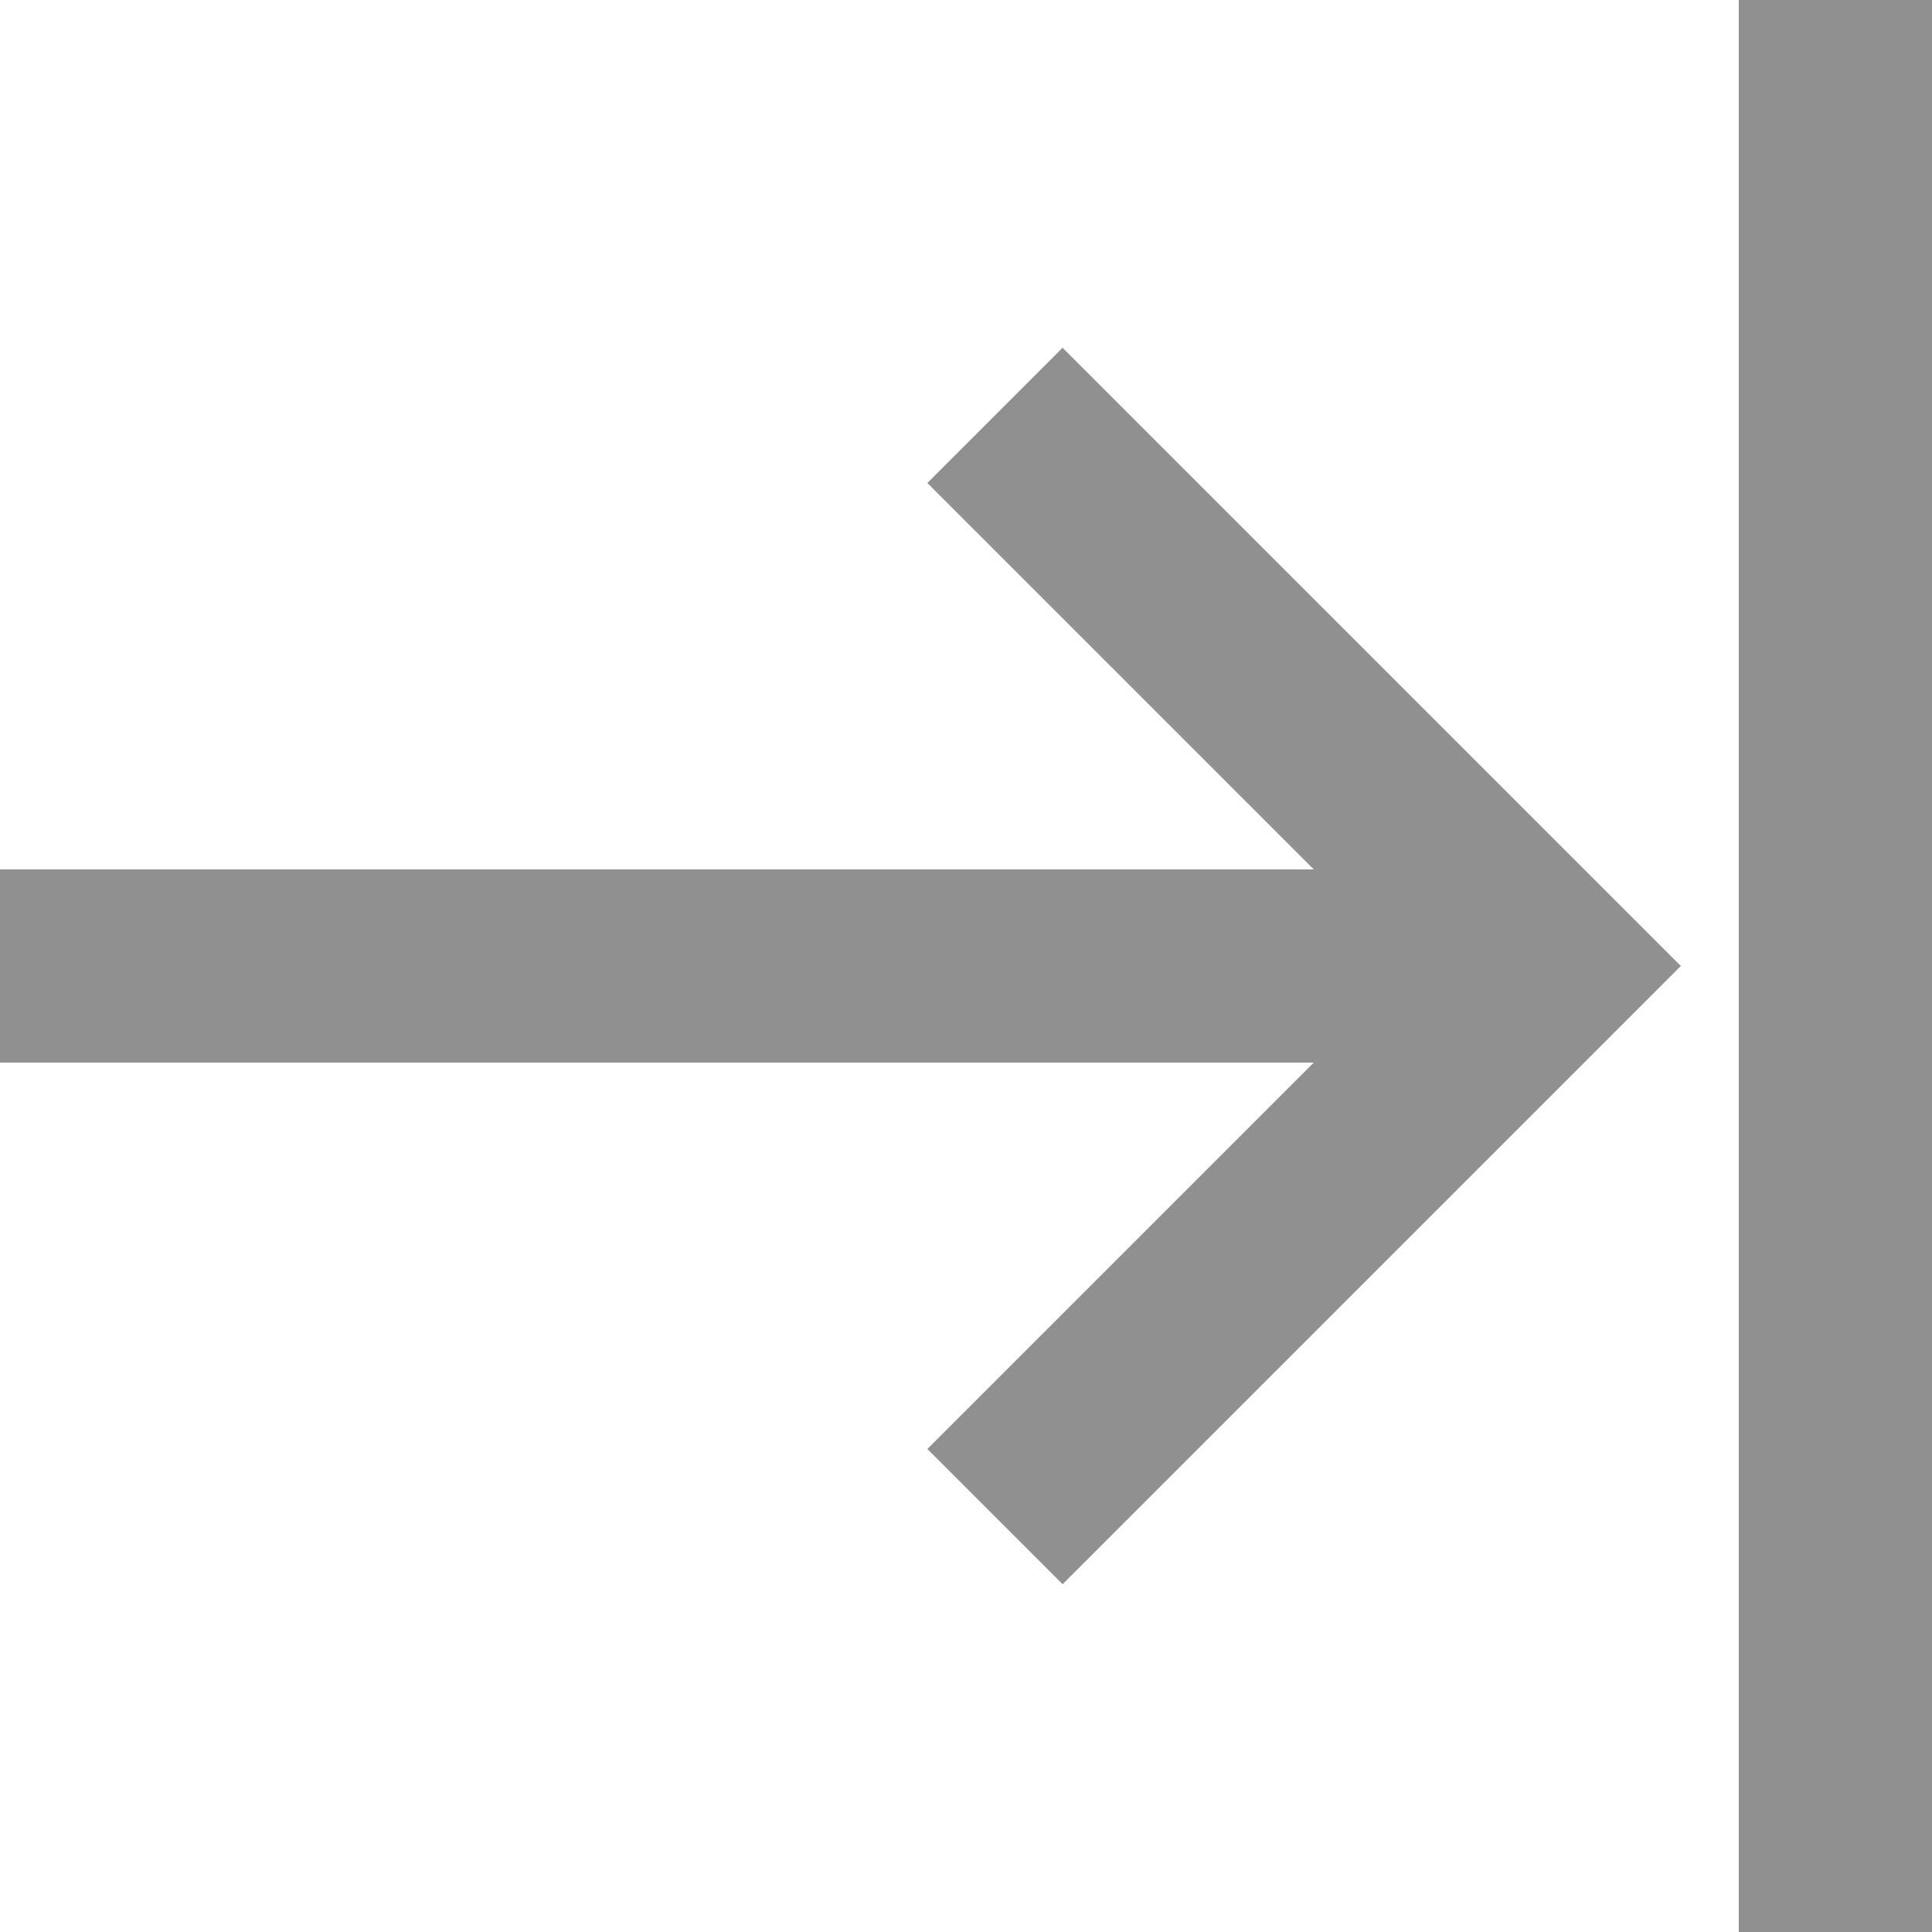
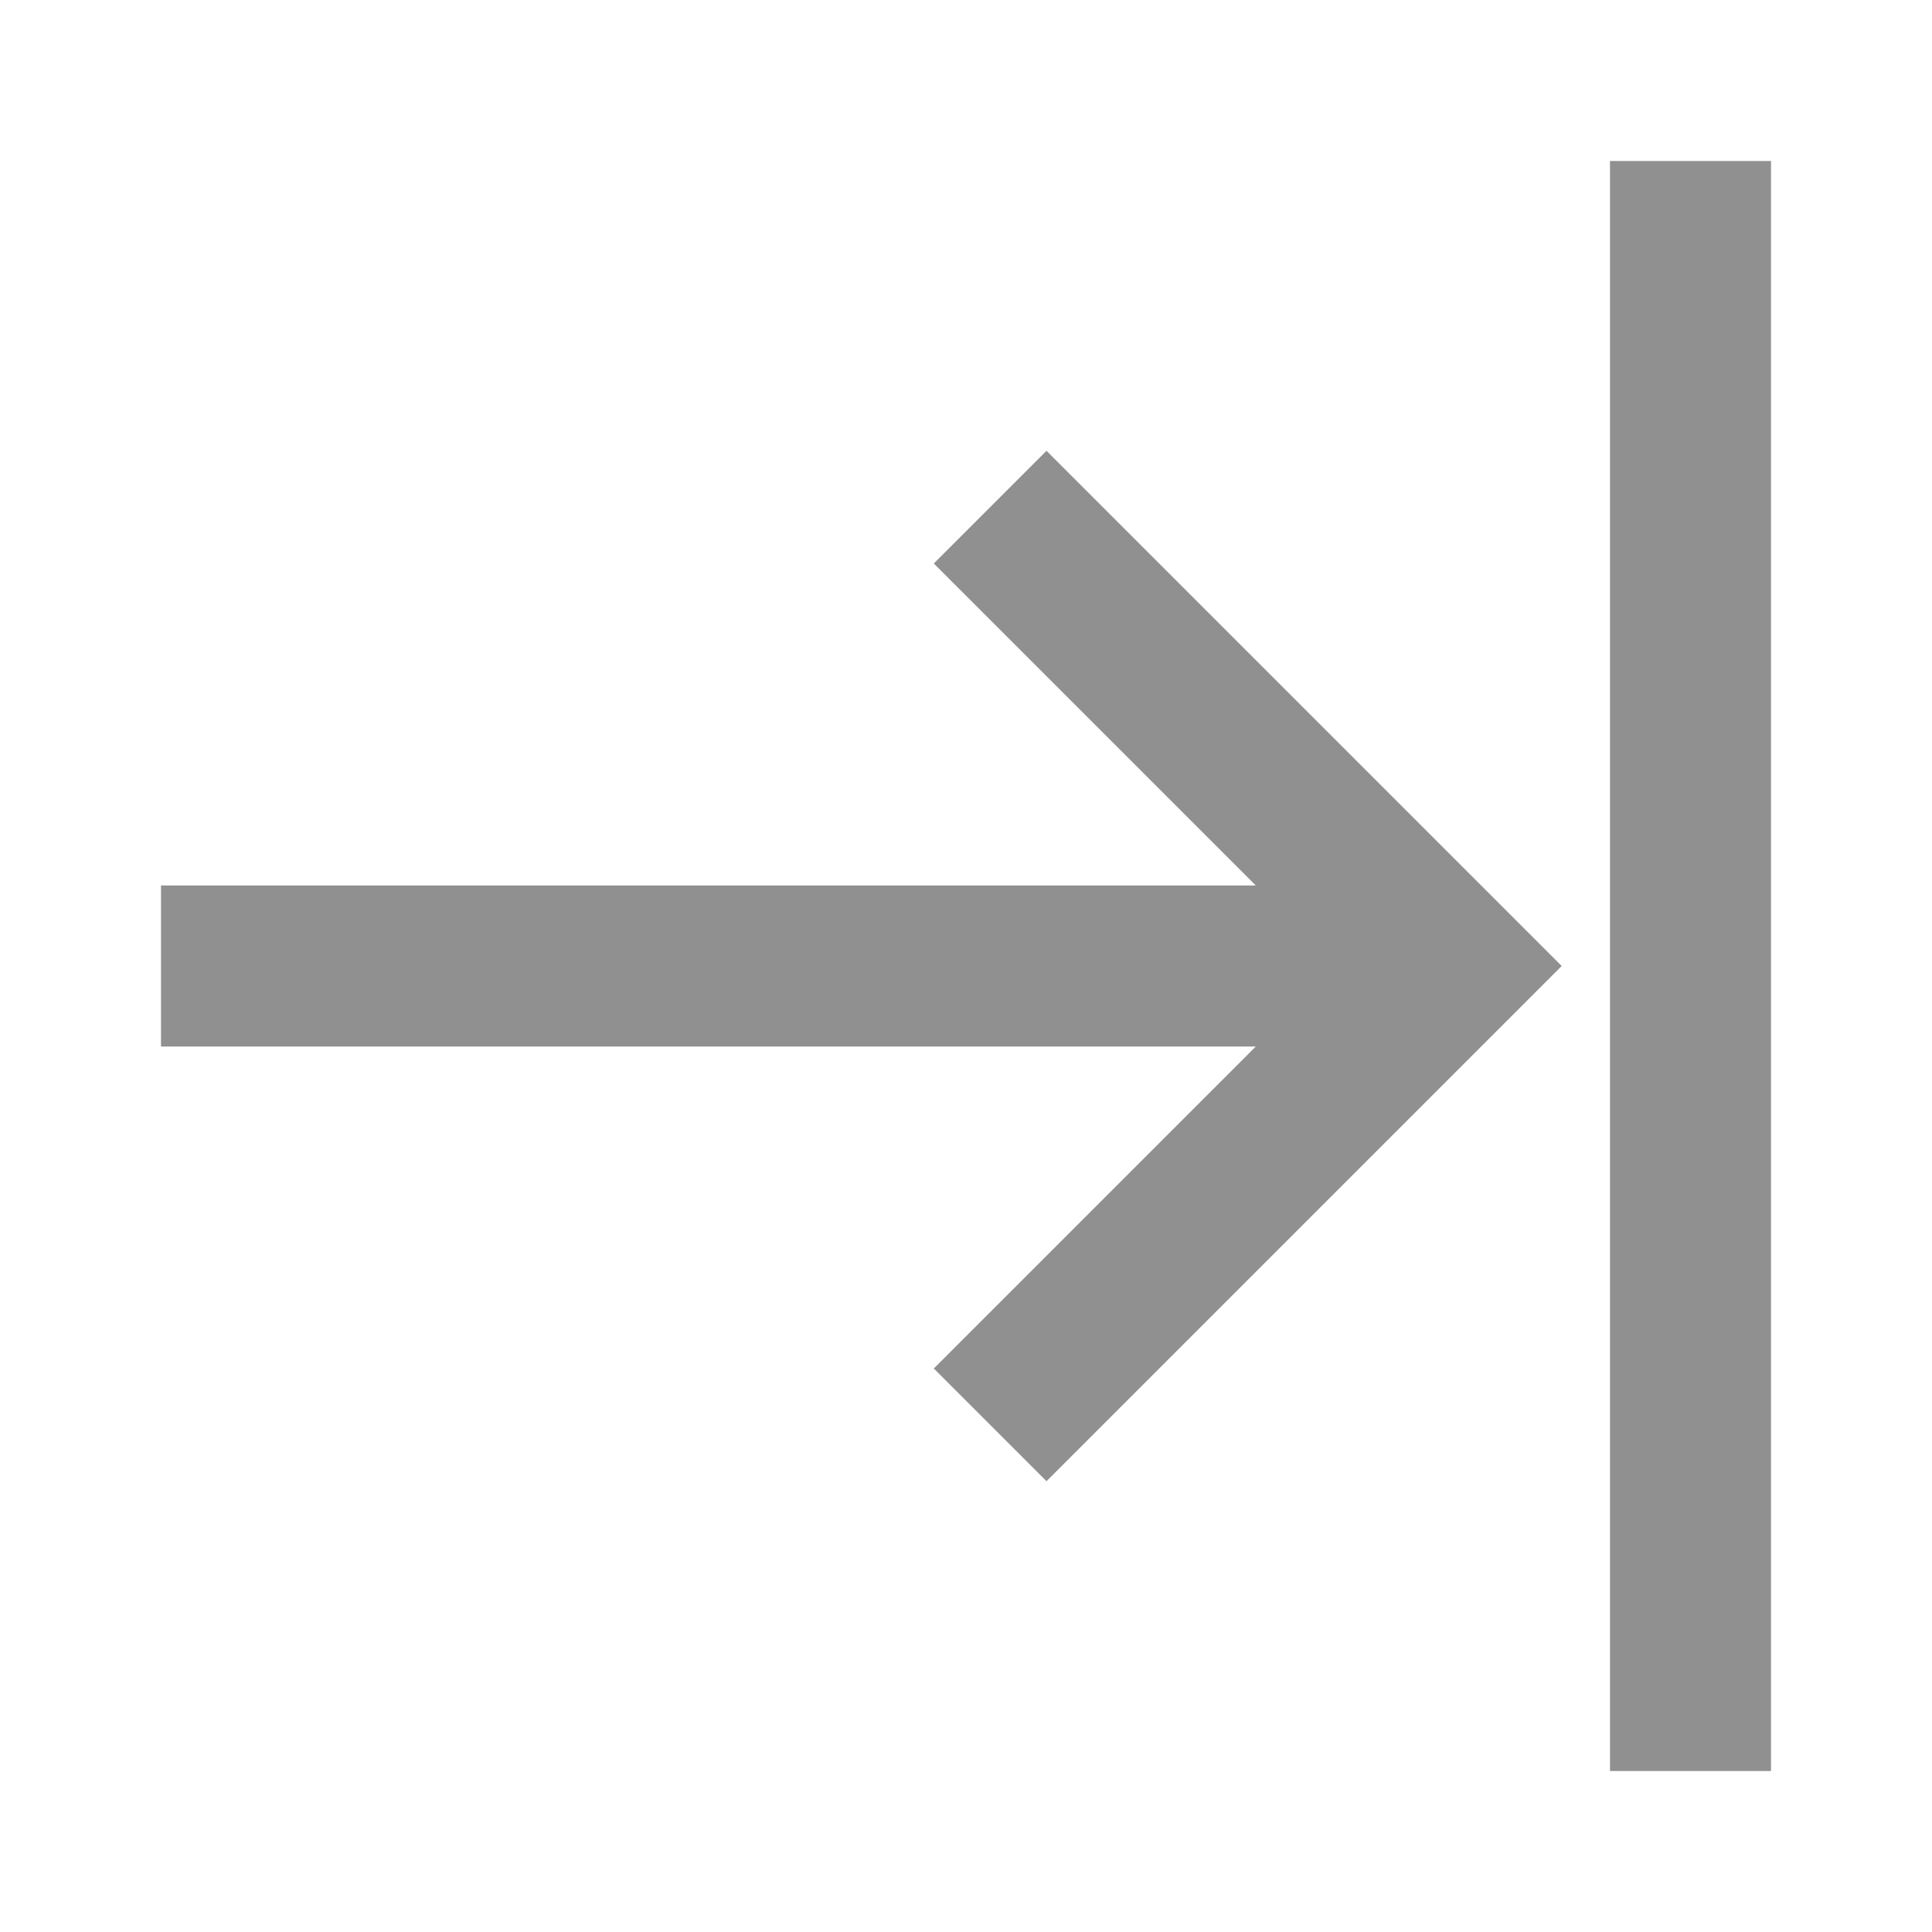
- <svg xmlns="http://www.w3.org/2000/svg" width="20" height="20" viewBox="0 0 20 20" fill="none">
-   <path d="M11 3.6L17.4 10L11 16.4L9.6 15L13.6 11H0V9H13.6L9.6 5L11 3.6ZM18 0V20H20V0H18Z" fill="#909090" />
+ <svg xmlns="http://www.w3.org/2000/svg" width="24" height="24" viewBox="0 0 24 24" fill="none">
+   <path d="M13 5.6L19.4 12L13 18.4L11.6 17L15.6 13H2V11H15.6L11.6 7L13 5.6ZM20 2V22H22V2H20Z" fill="#909090" />
</svg>
